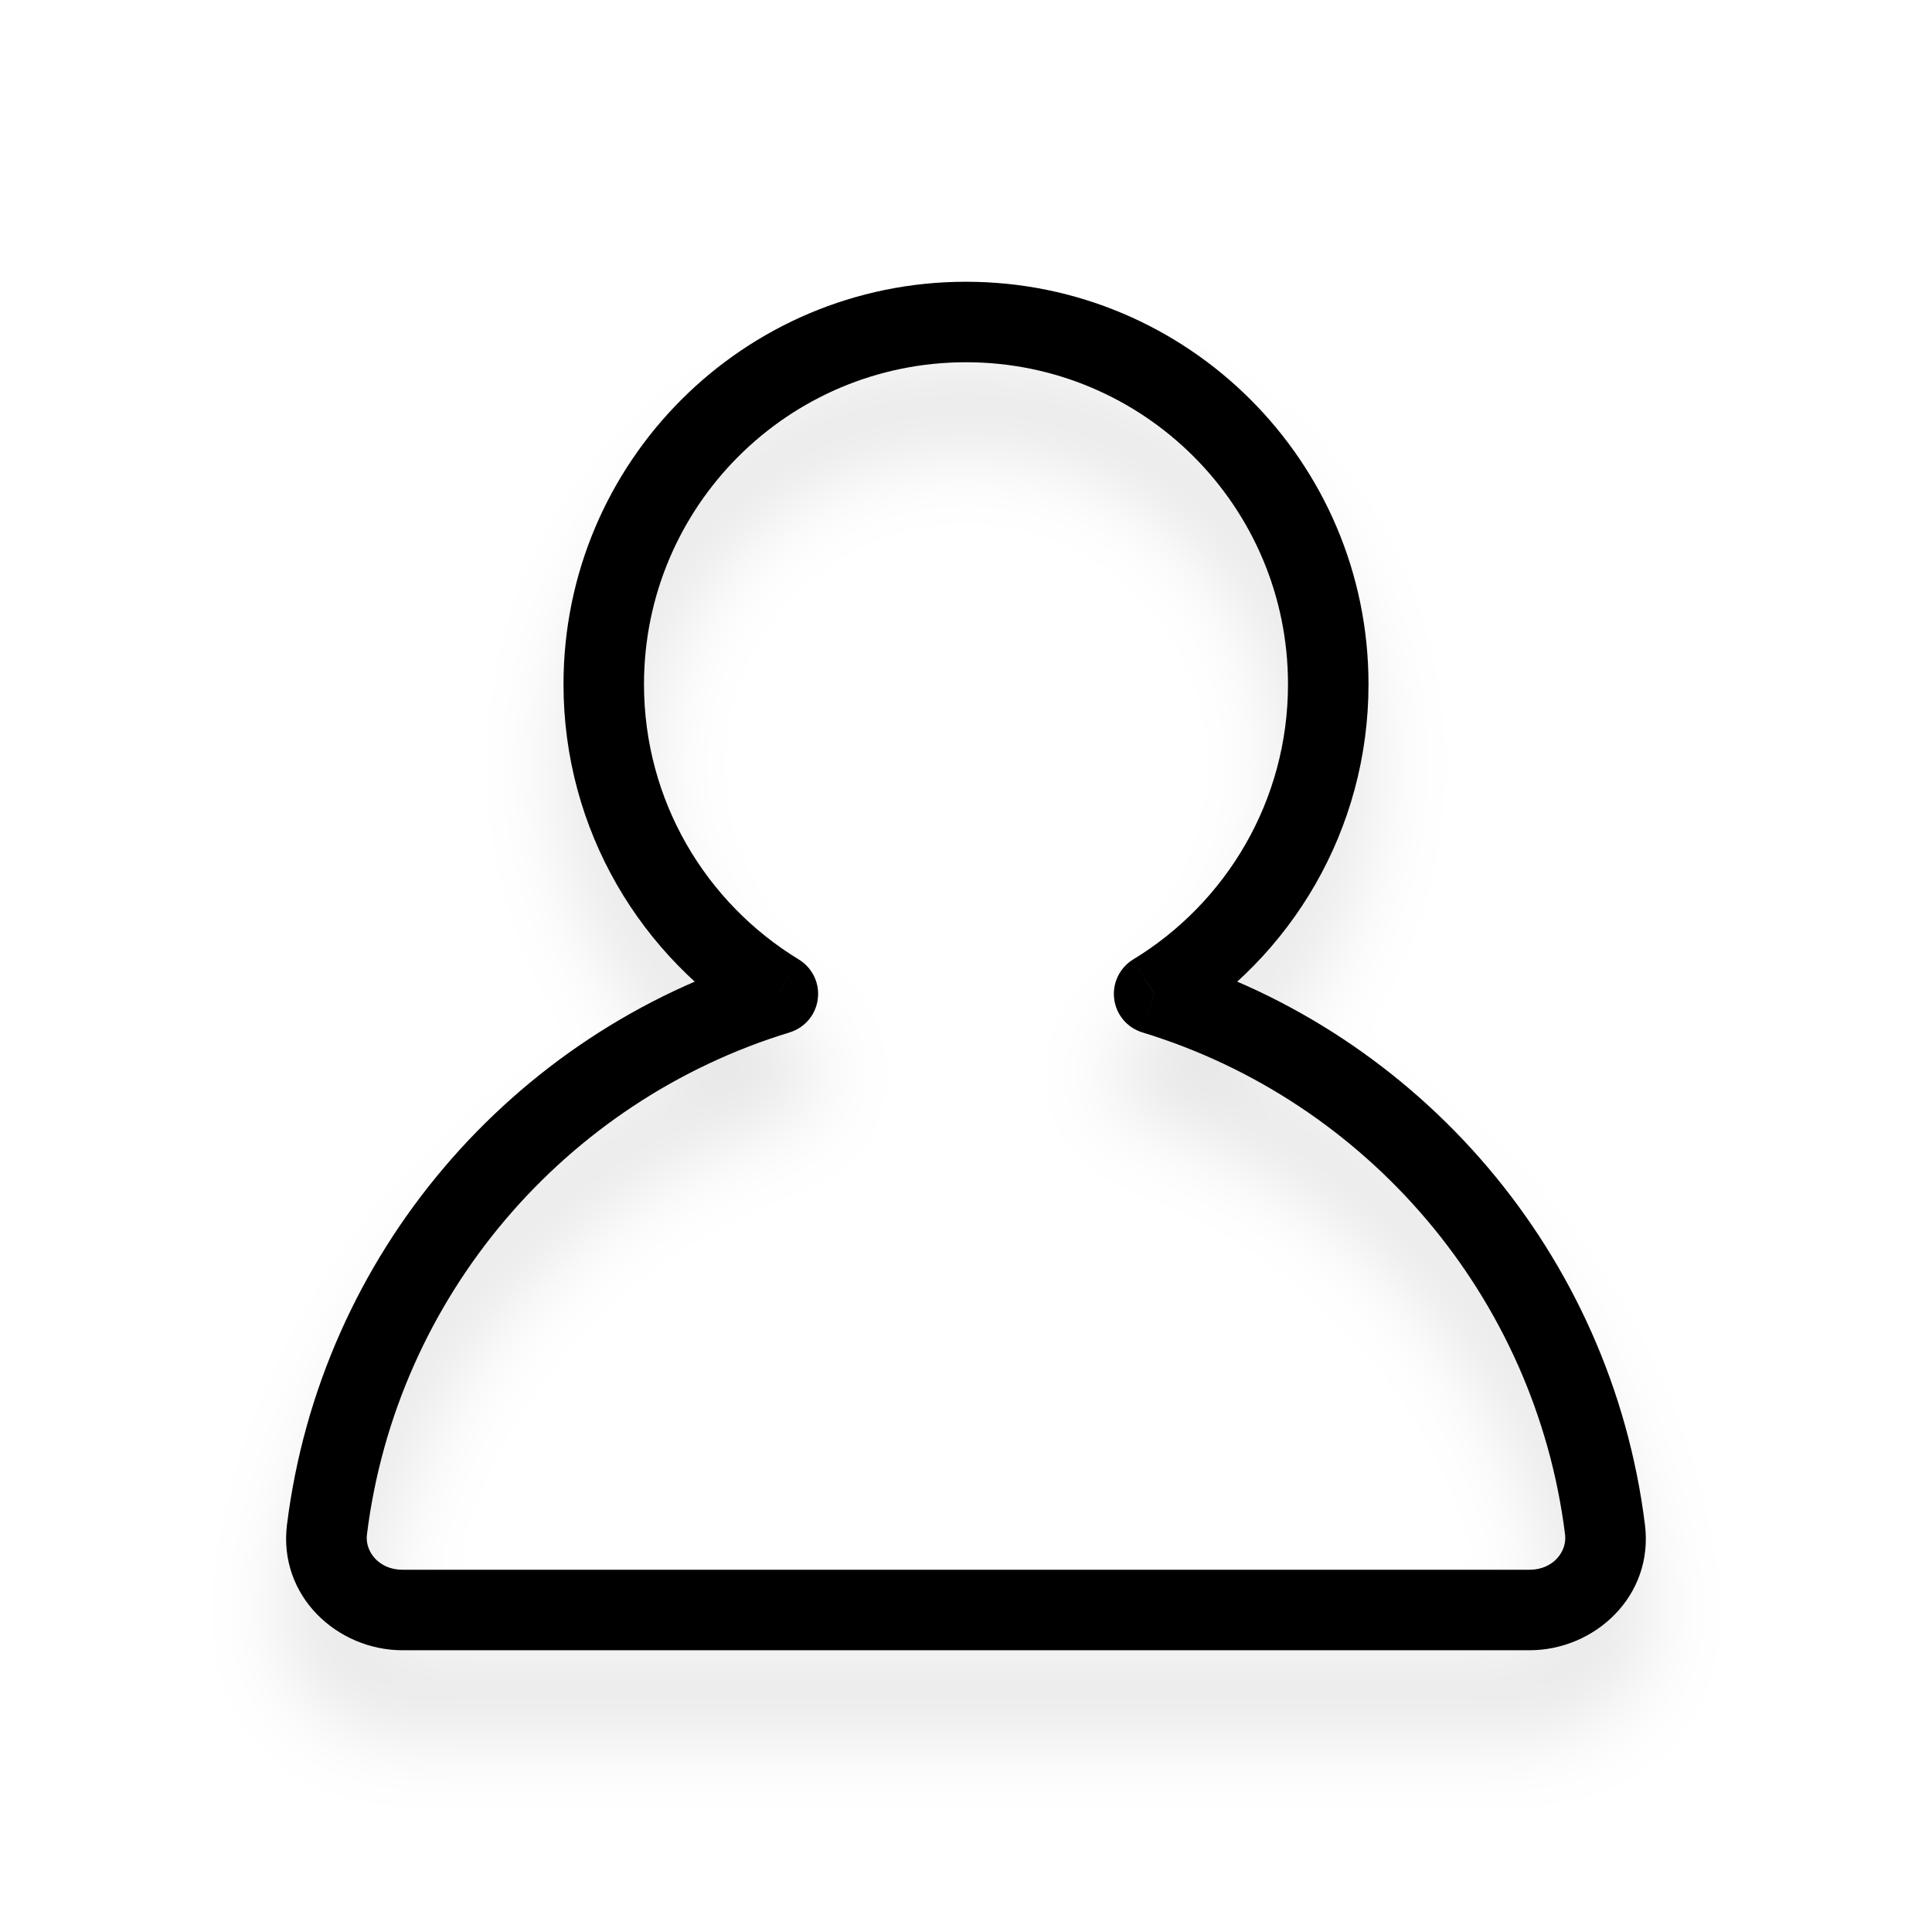
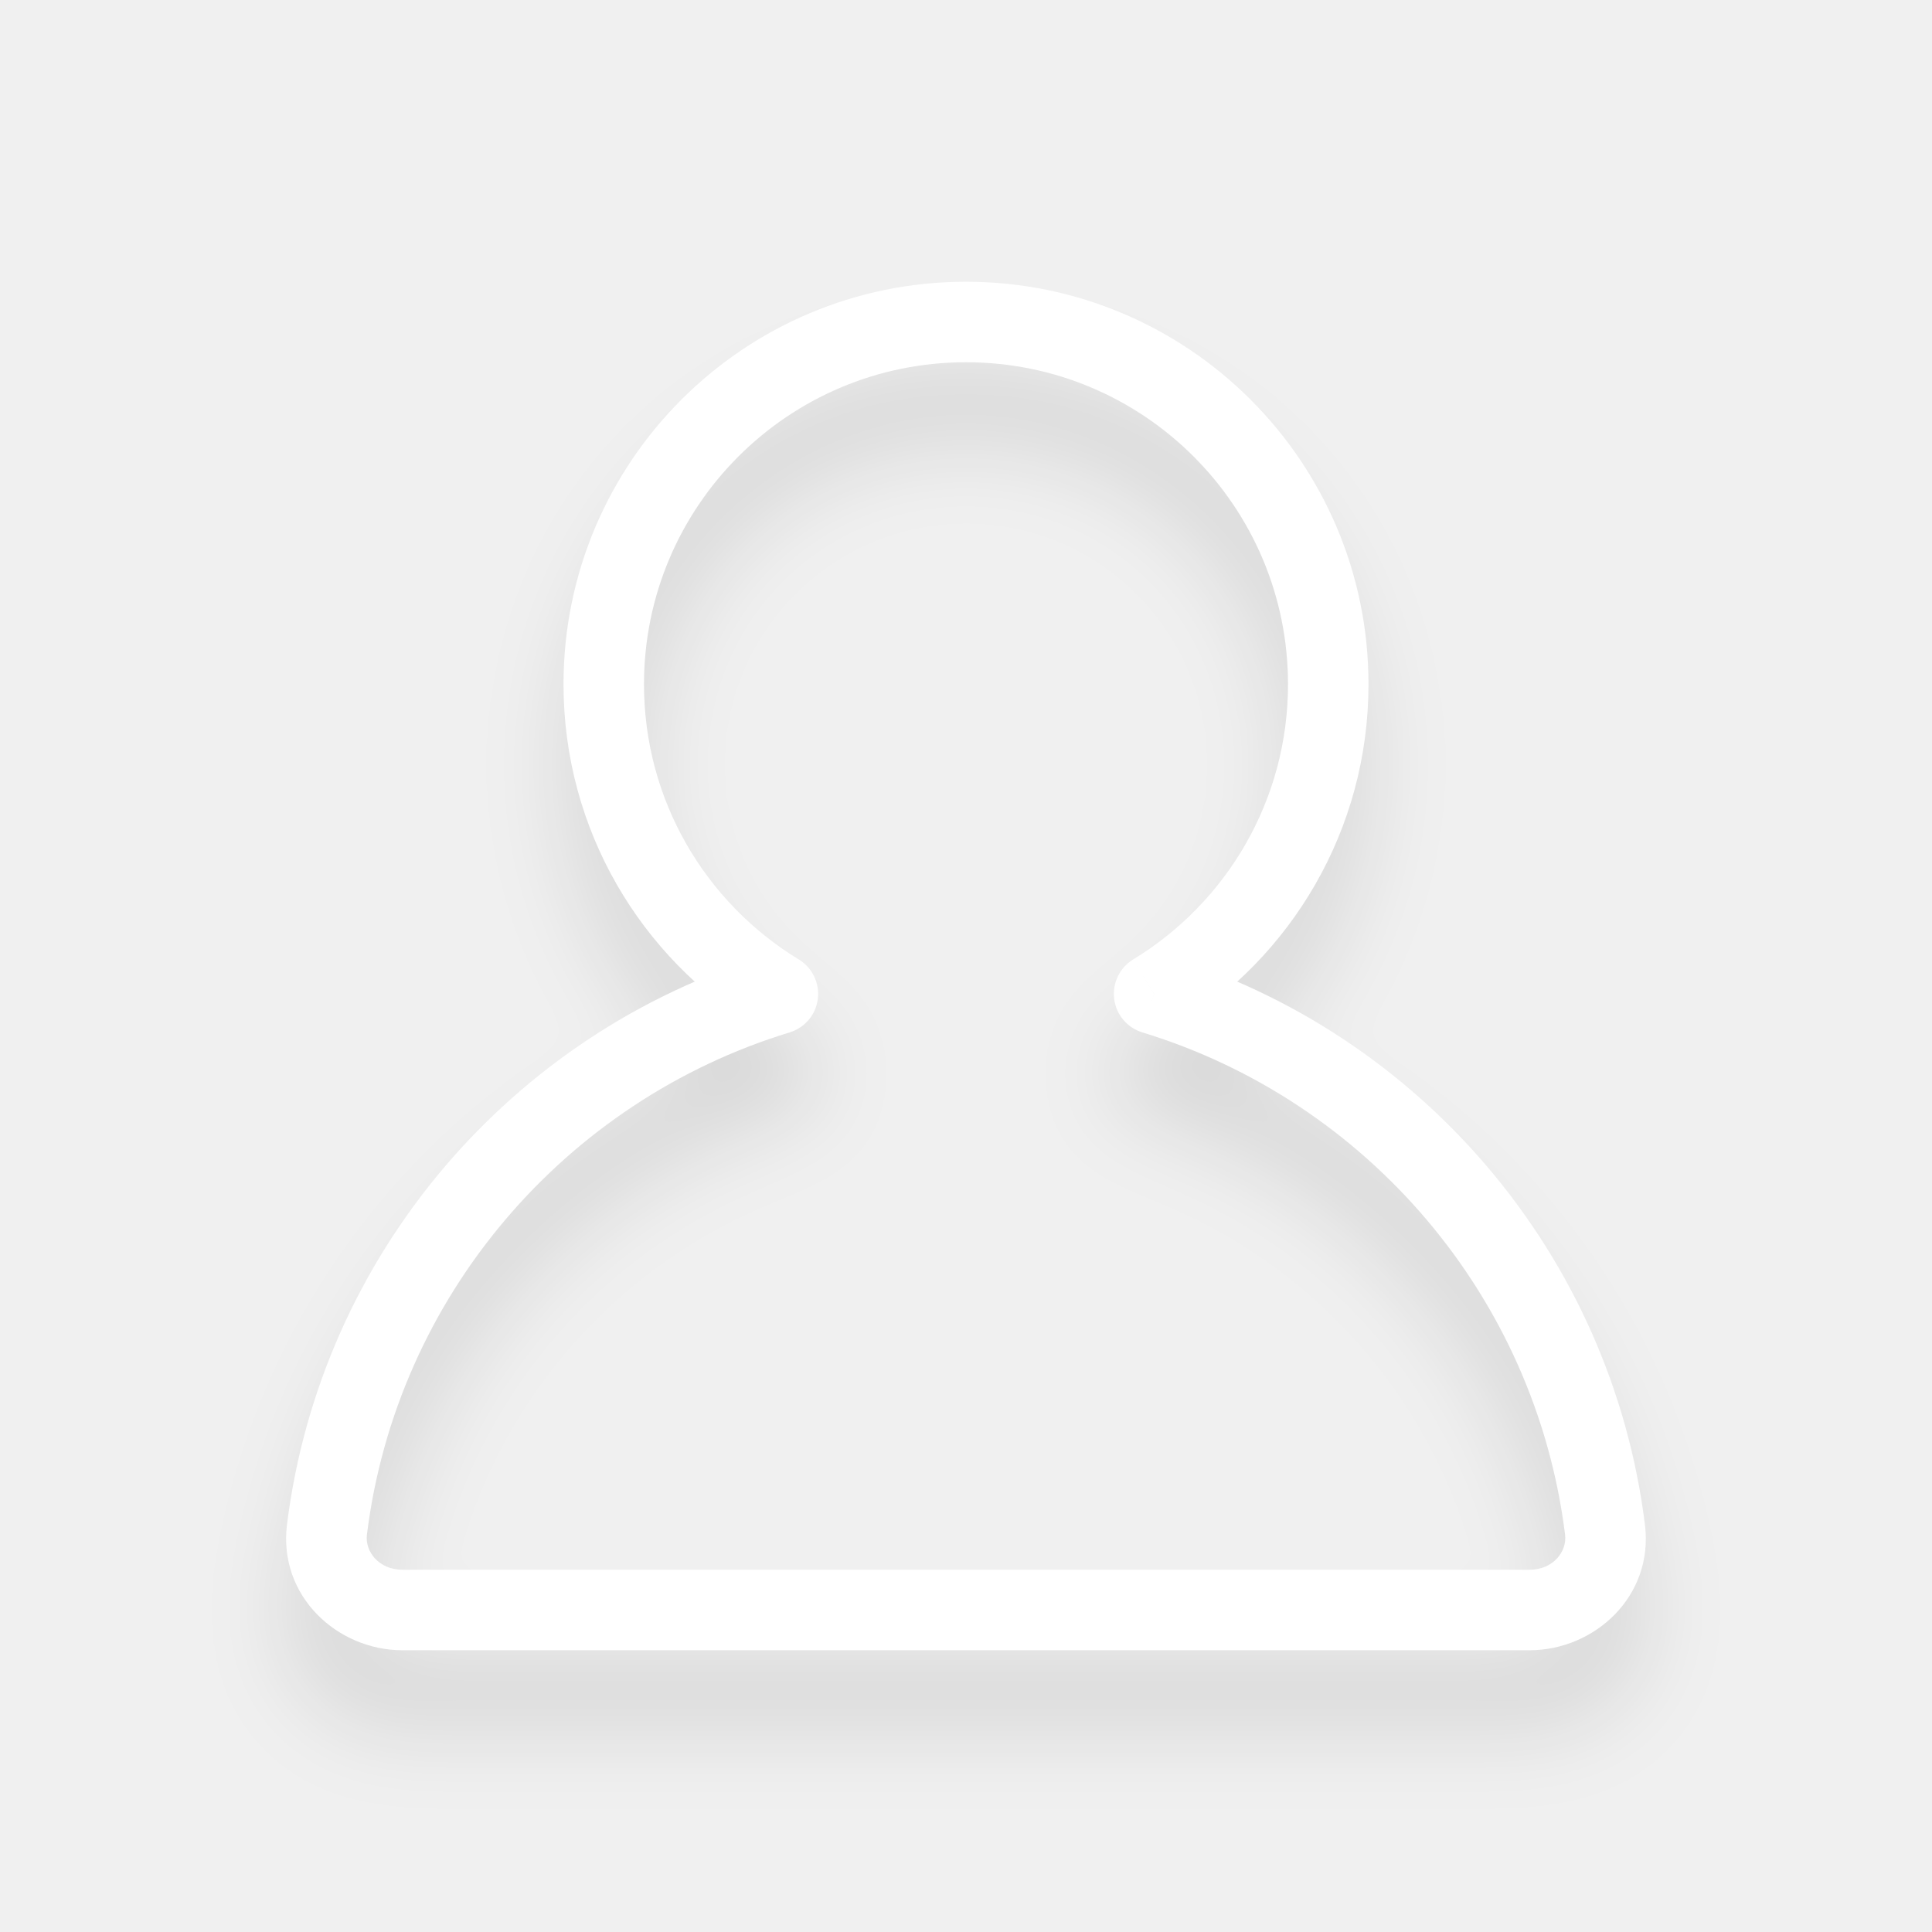
<svg xmlns="http://www.w3.org/2000/svg" width="800px" height="800px" viewBox="0 0 24 24" fill="none">
  <g clip-path="url(#clip0_15_82)">
-     <rect width="24" height="24" fill="white" />
    <g filter="url(#filter0_d_15_82)">
-       <path d="M14.336 12.347L14.076 11.919C13.908 12.022 13.816 12.214 13.841 12.409C13.865 12.605 14.002 12.767 14.191 12.825L14.336 12.347ZM9.663 12.347L9.809 12.825C9.998 12.767 10.135 12.605 10.159 12.409C10.184 12.214 10.092 12.022 9.923 11.919L9.663 12.347ZM4.062 19.002L3.565 18.94L4.062 19.002ZM19.938 19.002L20.434 18.94L19.938 19.002ZM16 8.5C16 9.948 15.231 11.217 14.076 11.919L14.597 12.774C16.037 11.897 17 10.311 17 8.5H16ZM12 4.5C14.209 4.5 16 6.291 16 8.5H17C17 5.739 14.761 3.5 12 3.5V4.5ZM8 8.5C8 6.291 9.791 4.5 12 4.5V3.5C9.239 3.5 7 5.739 7 8.5H8ZM9.923 11.919C8.769 11.217 8 9.948 8 8.5H7C7 10.311 7.963 11.897 9.403 12.774L9.923 11.919ZM9.518 11.868C6.361 12.831 3.984 15.58 3.565 18.94L4.558 19.064C4.926 16.102 7.024 13.674 9.809 12.825L9.518 11.868ZM3.565 18.94C3.455 19.828 4.191 20.5 5 20.5V19.5C4.705 19.5 4.532 19.272 4.558 19.064L3.565 18.94ZM5 20.5H19V19.5H5V20.5ZM19 20.5C19.809 20.5 20.545 19.828 20.434 18.94L19.442 19.064C19.468 19.272 19.295 19.5 19 19.5V20.5ZM20.434 18.94C20.016 15.58 17.639 12.831 14.482 11.868L14.191 12.825C16.976 13.674 19.073 16.102 19.442 19.064L20.434 18.94Z" fill="#000000" />
+       <path d="M14.336 12.347L14.076 11.919C13.908 12.022 13.816 12.214 13.841 12.409C13.865 12.605 14.002 12.767 14.191 12.825L14.336 12.347ZM9.663 12.347L9.809 12.825C9.998 12.767 10.135 12.605 10.159 12.409C10.184 12.214 10.092 12.022 9.923 11.919L9.663 12.347ZM4.062 19.002L3.565 18.94L4.062 19.002ZM19.938 19.002L20.434 18.94L19.938 19.002ZM16 8.5C16 9.948 15.231 11.217 14.076 11.919L14.597 12.774C16.037 11.897 17 10.311 17 8.5H16ZM12 4.5C14.209 4.5 16 6.291 16 8.5H17C17 5.739 14.761 3.5 12 3.5V4.5ZM8 8.5C8 6.291 9.791 4.5 12 4.5V3.5C9.239 3.5 7 5.739 7 8.5H8ZM9.923 11.919C8.769 11.217 8 9.948 8 8.5H7C7 10.311 7.963 11.897 9.403 12.774L9.923 11.919ZM9.518 11.868C6.361 12.831 3.984 15.58 3.565 18.94L4.558 19.064C4.926 16.102 7.024 13.674 9.809 12.825L9.518 11.868ZM3.565 18.94C3.455 19.828 4.191 20.5 5 20.5V19.5C4.705 19.5 4.532 19.272 4.558 19.064L3.565 18.94ZM5 20.5H19V19.5H5V20.5ZM19 20.5C19.809 20.5 20.545 19.828 20.434 18.94L19.442 19.064C19.468 19.272 19.295 19.5 19 19.5V20.5ZM20.434 18.94C20.016 15.58 17.639 12.831 14.482 11.868L14.191 12.825C16.976 13.674 19.073 16.102 19.442 19.064L20.434 18.94Z" fill="white" />
    </g>
  </g>
  <defs>
    <filter id="filter0_d_15_82" x="2.554" y="3.5" width="18.891" height="19" filterUnits="userSpaceOnUse" color-interpolation-filters="sRGB">
      <feFlood flood-opacity="0" result="BackgroundImageFix" />
      <feColorMatrix in="SourceAlpha" type="matrix" values="0 0 0 0 0 0 0 0 0 0 0 0 0 0 0 0 0 0 127 0" result="hardAlpha" />
      <feOffset dy="1" />
      <feGaussianBlur stdDeviation="0.5" />
      <feColorMatrix type="matrix" values="0 0 0 0 0 0 0 0 0 0 0 0 0 0 0 0 0 0 0.1 0" />
      <feBlend mode="normal" in2="BackgroundImageFix" result="effect1_dropShadow_15_82" />
      <feBlend mode="normal" in="SourceGraphic" in2="effect1_dropShadow_15_82" result="shape" />
    </filter>
    <clipPath id="clip0_15_82">
      <rect width="24" height="24" fill="white" />
    </clipPath>
  </defs>
</svg>
